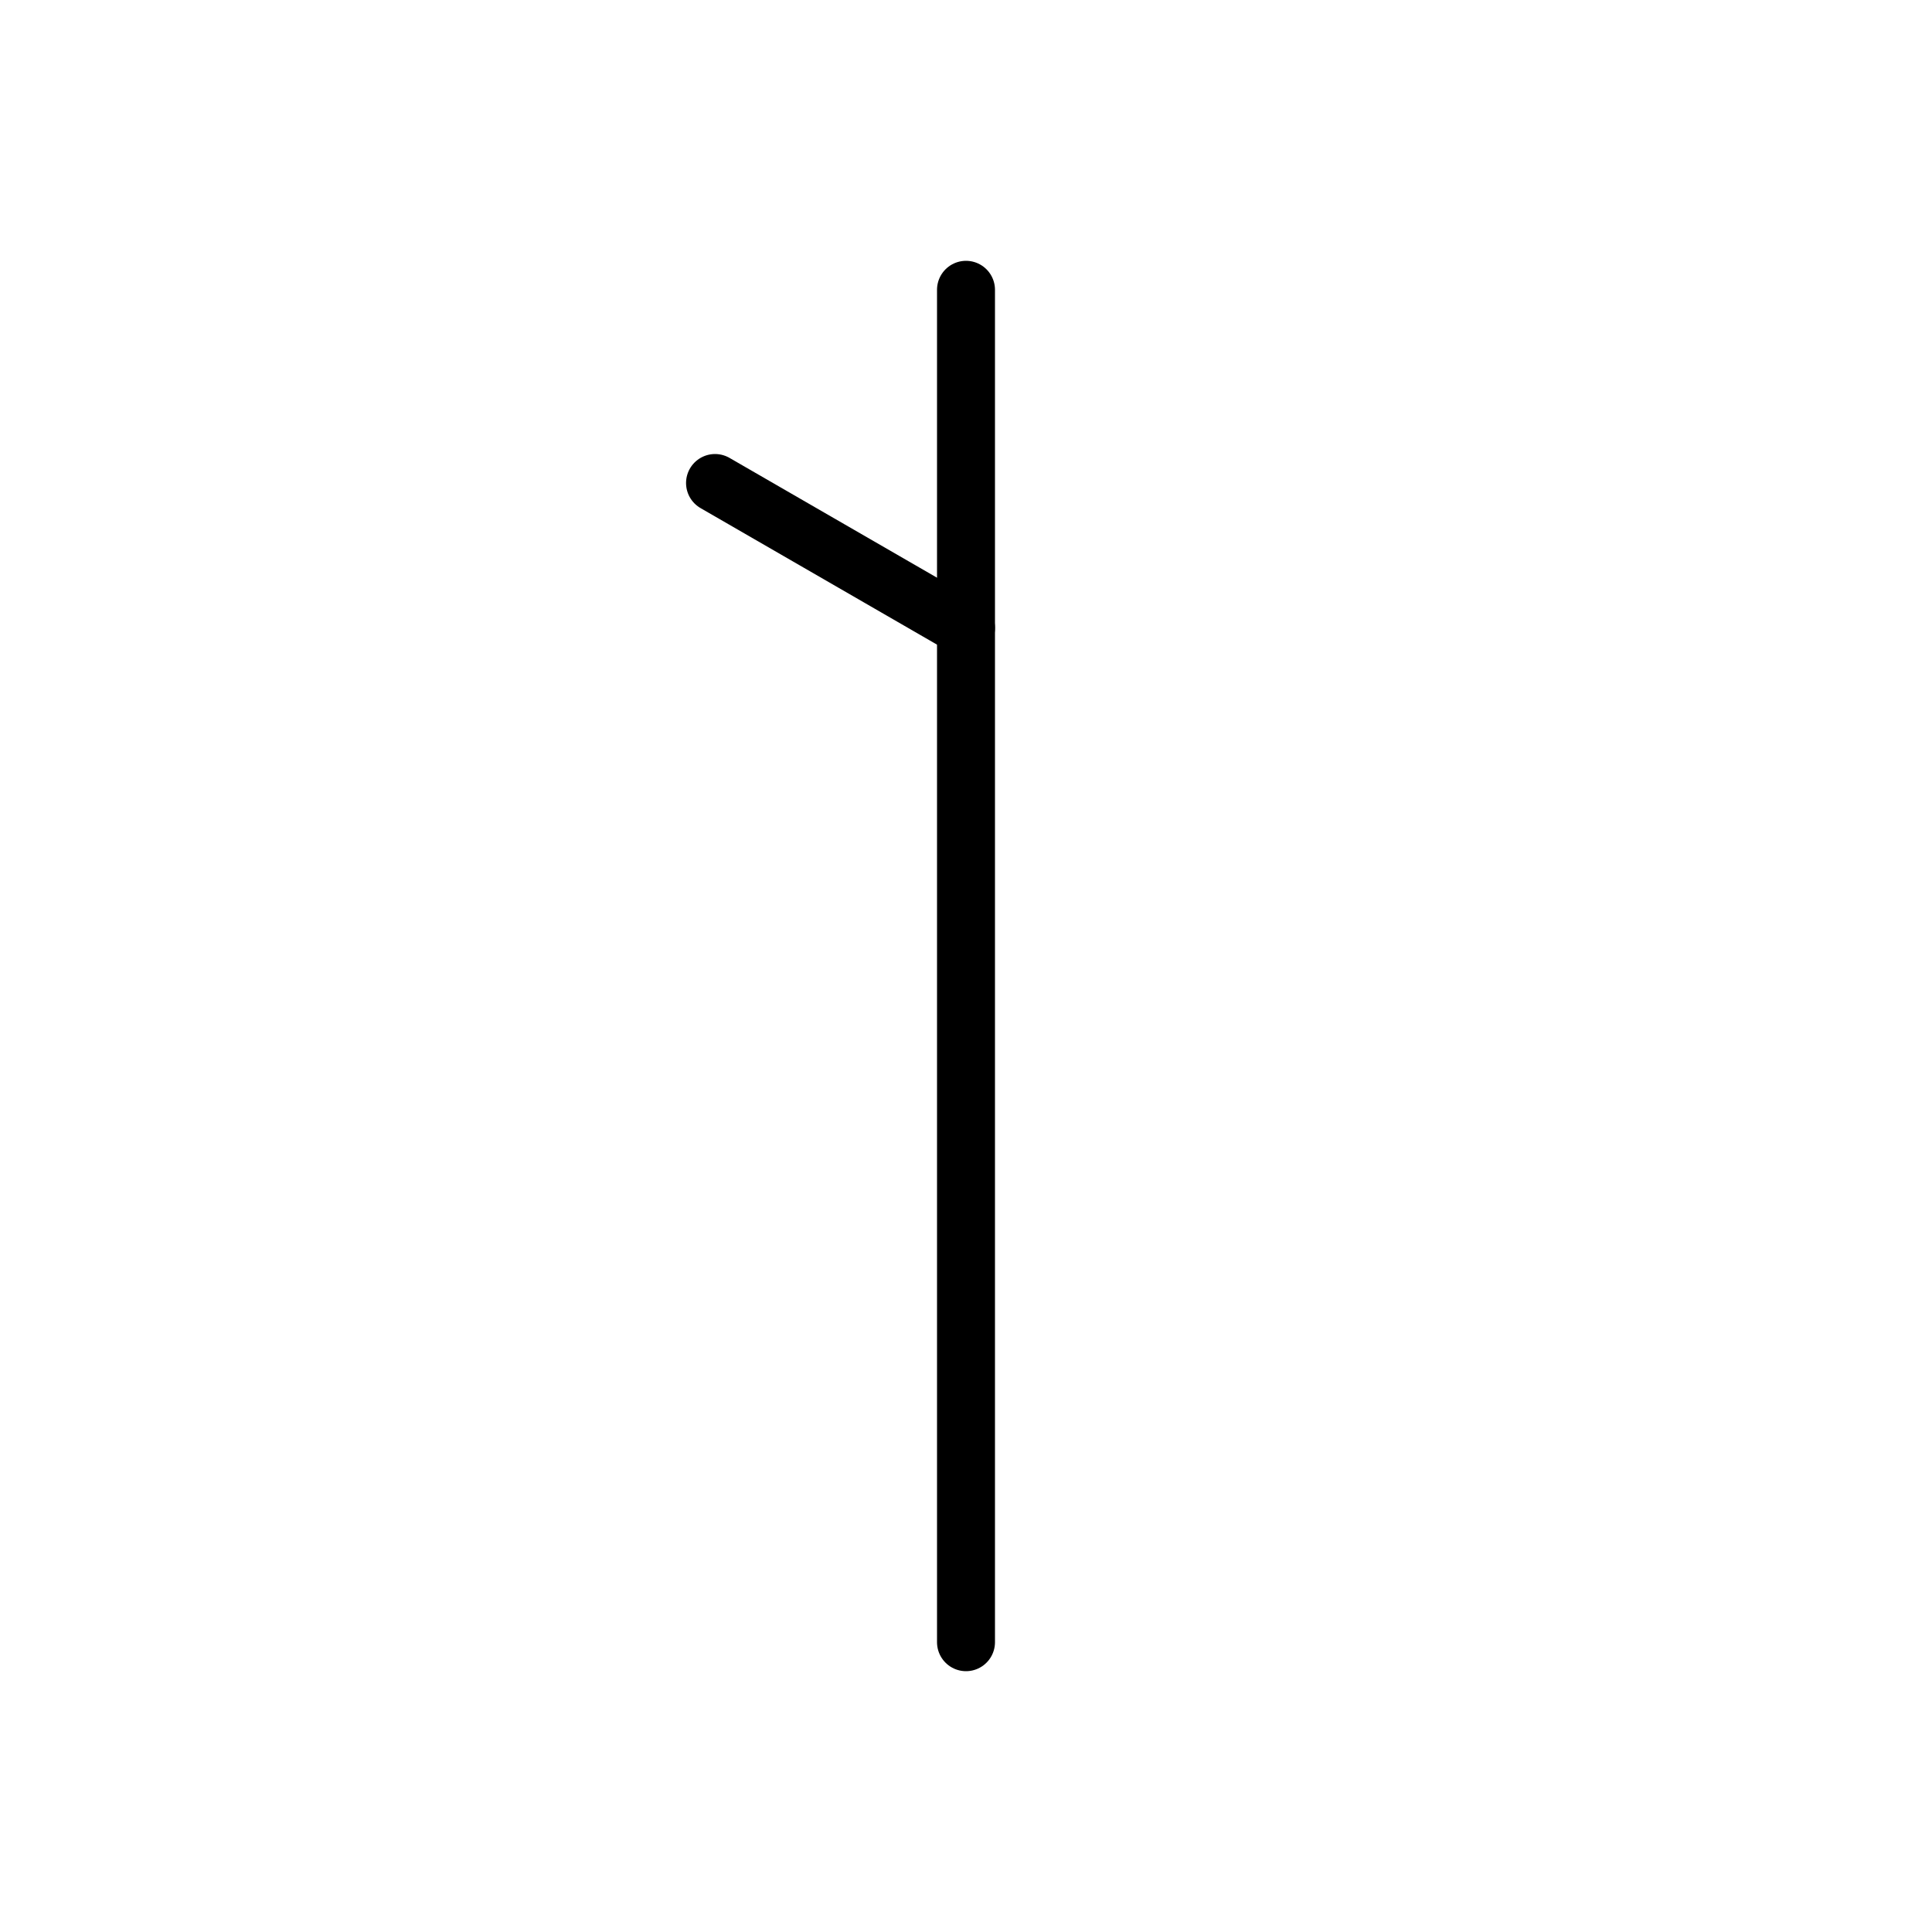
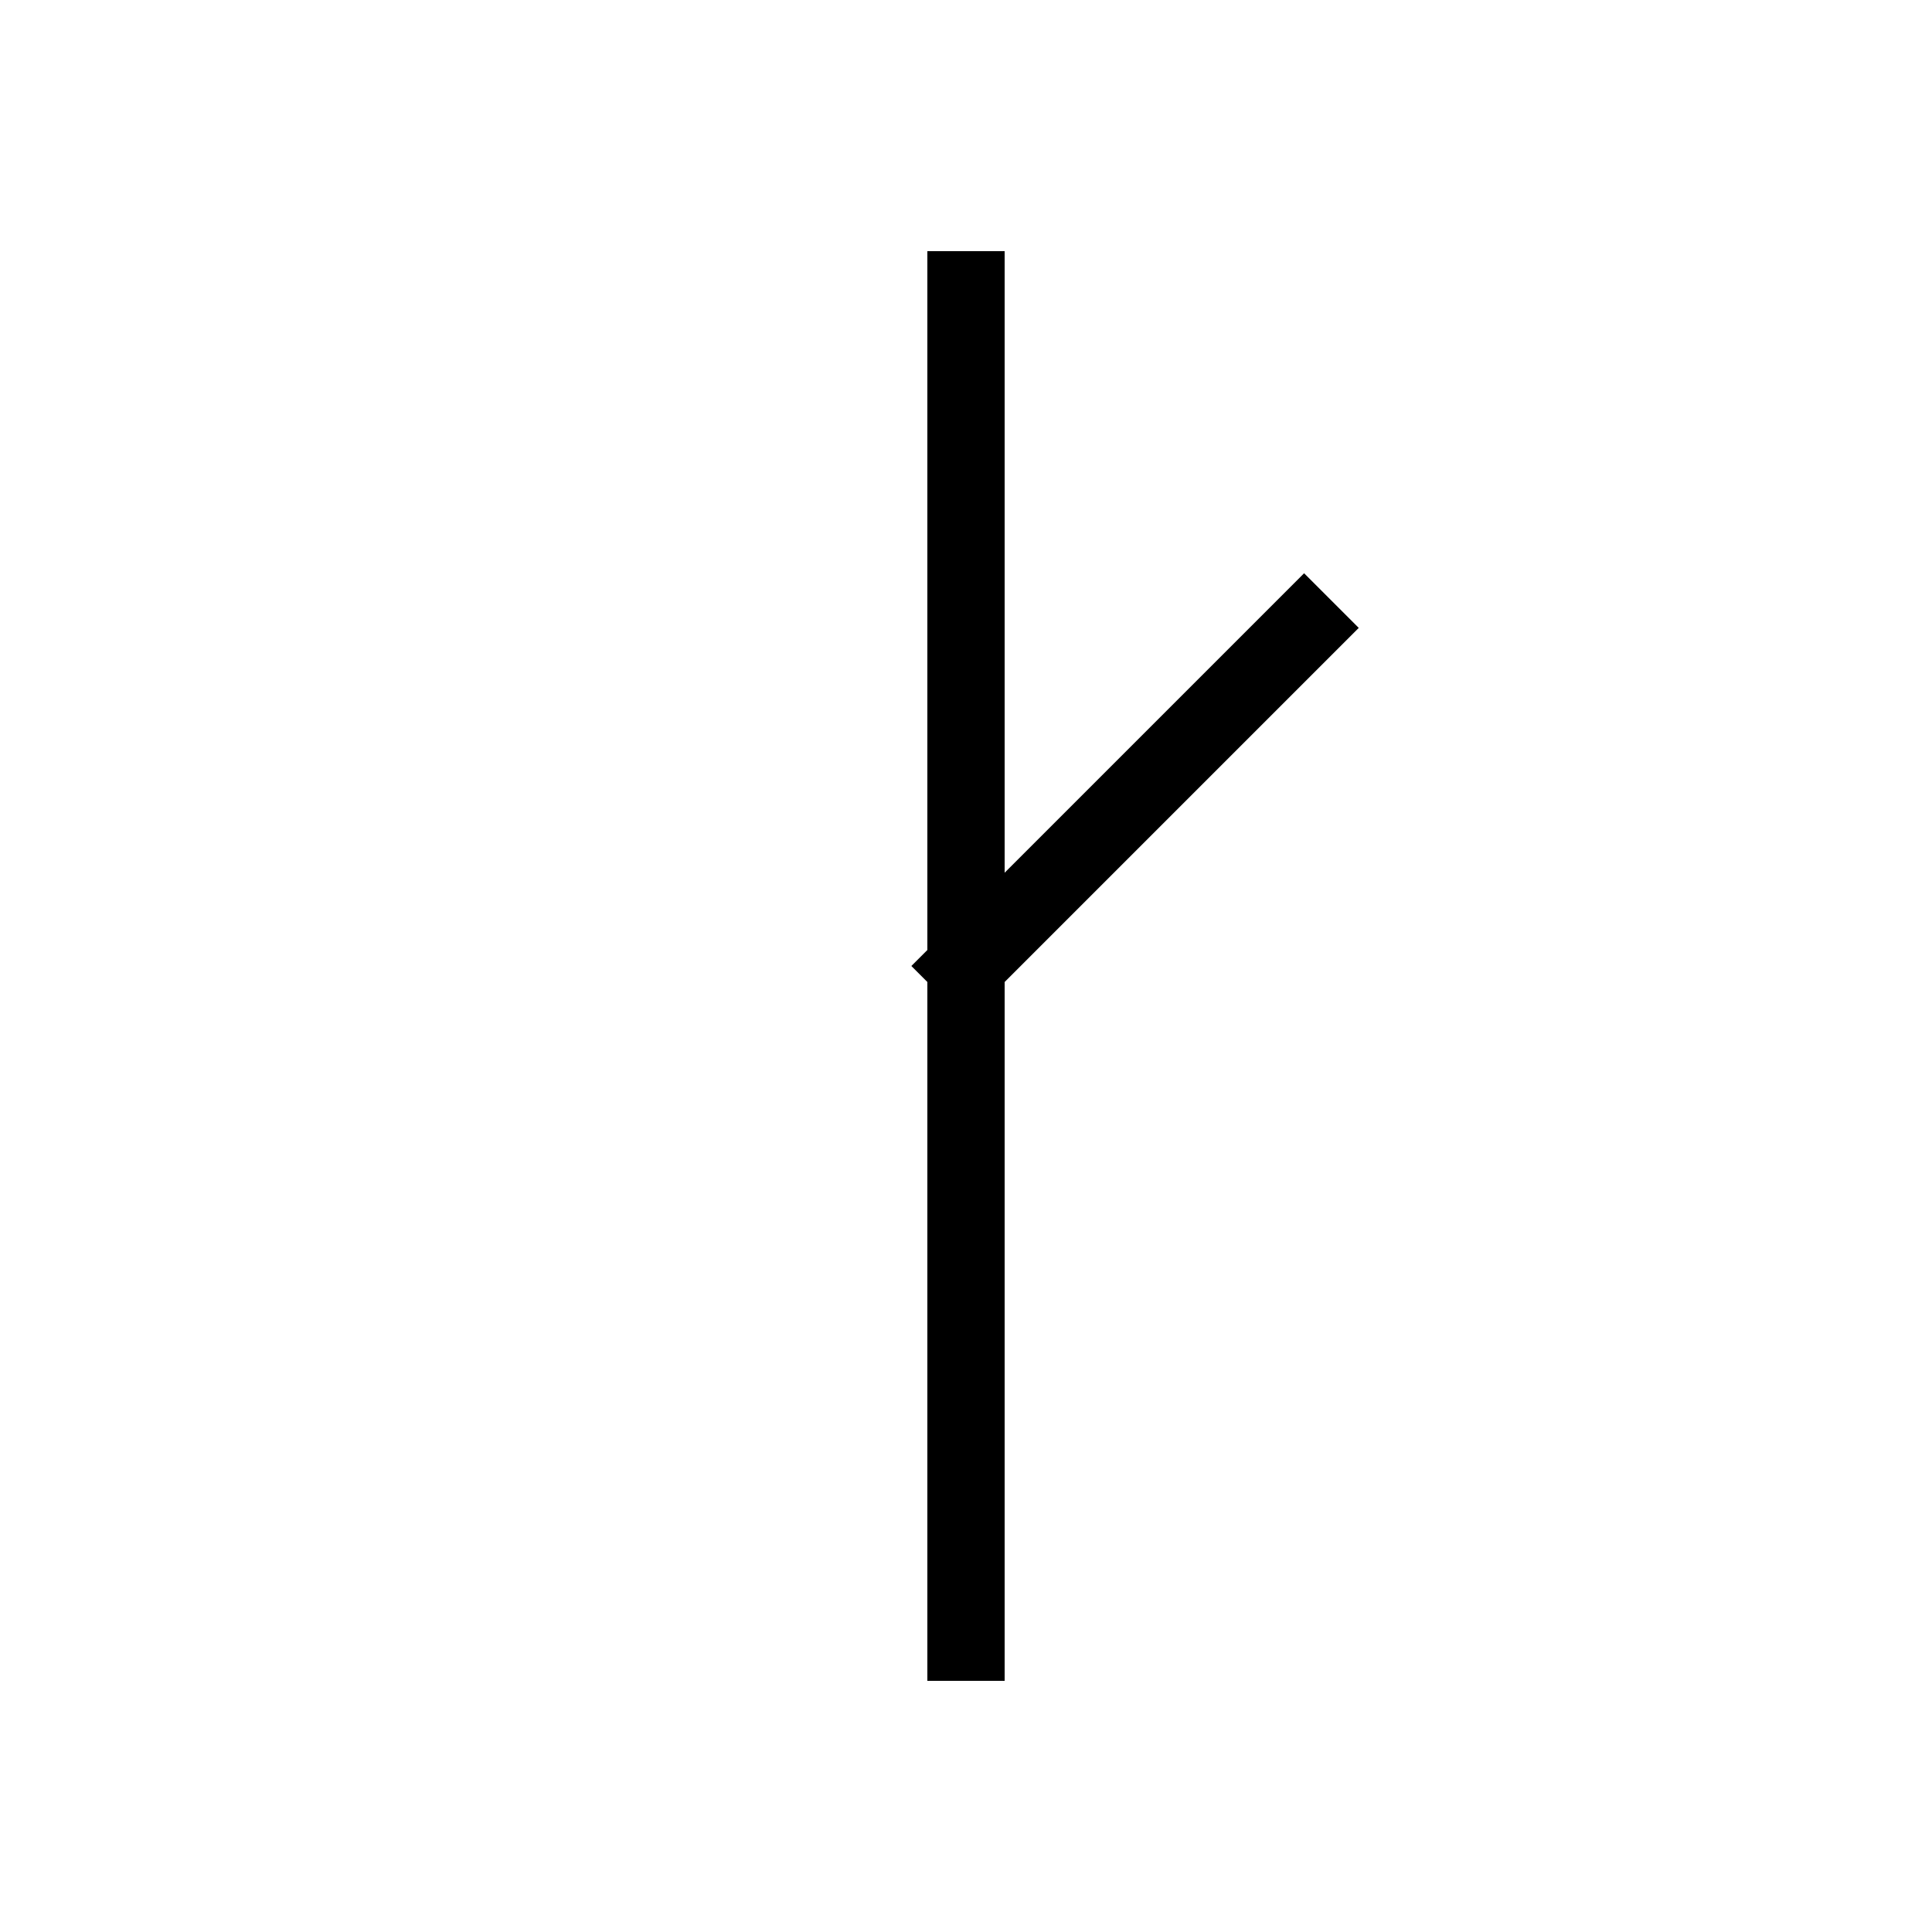
<svg xmlns="http://www.w3.org/2000/svg" viewBox="0 0 100 100" width="100" height="100">
-   <line x1="50.0" y1="15" x2="50.0" y2="85" stroke="black" stroke-width="3" stroke-linecap="round" />
-   <line x1="50.0" y1="32.5" x2="37.01" y2="25.0" stroke="black" stroke-width="3" stroke-linecap="round" />
+   <line x1="50" y1="15" x2="50" y2="85" stroke="black" stroke-width="4" stroke-linecap="square" />
+   <line x1="50" y1="50" x2="67.5" y2="32.5" stroke="black" stroke-width="4" stroke-linecap="square" />
</svg>
